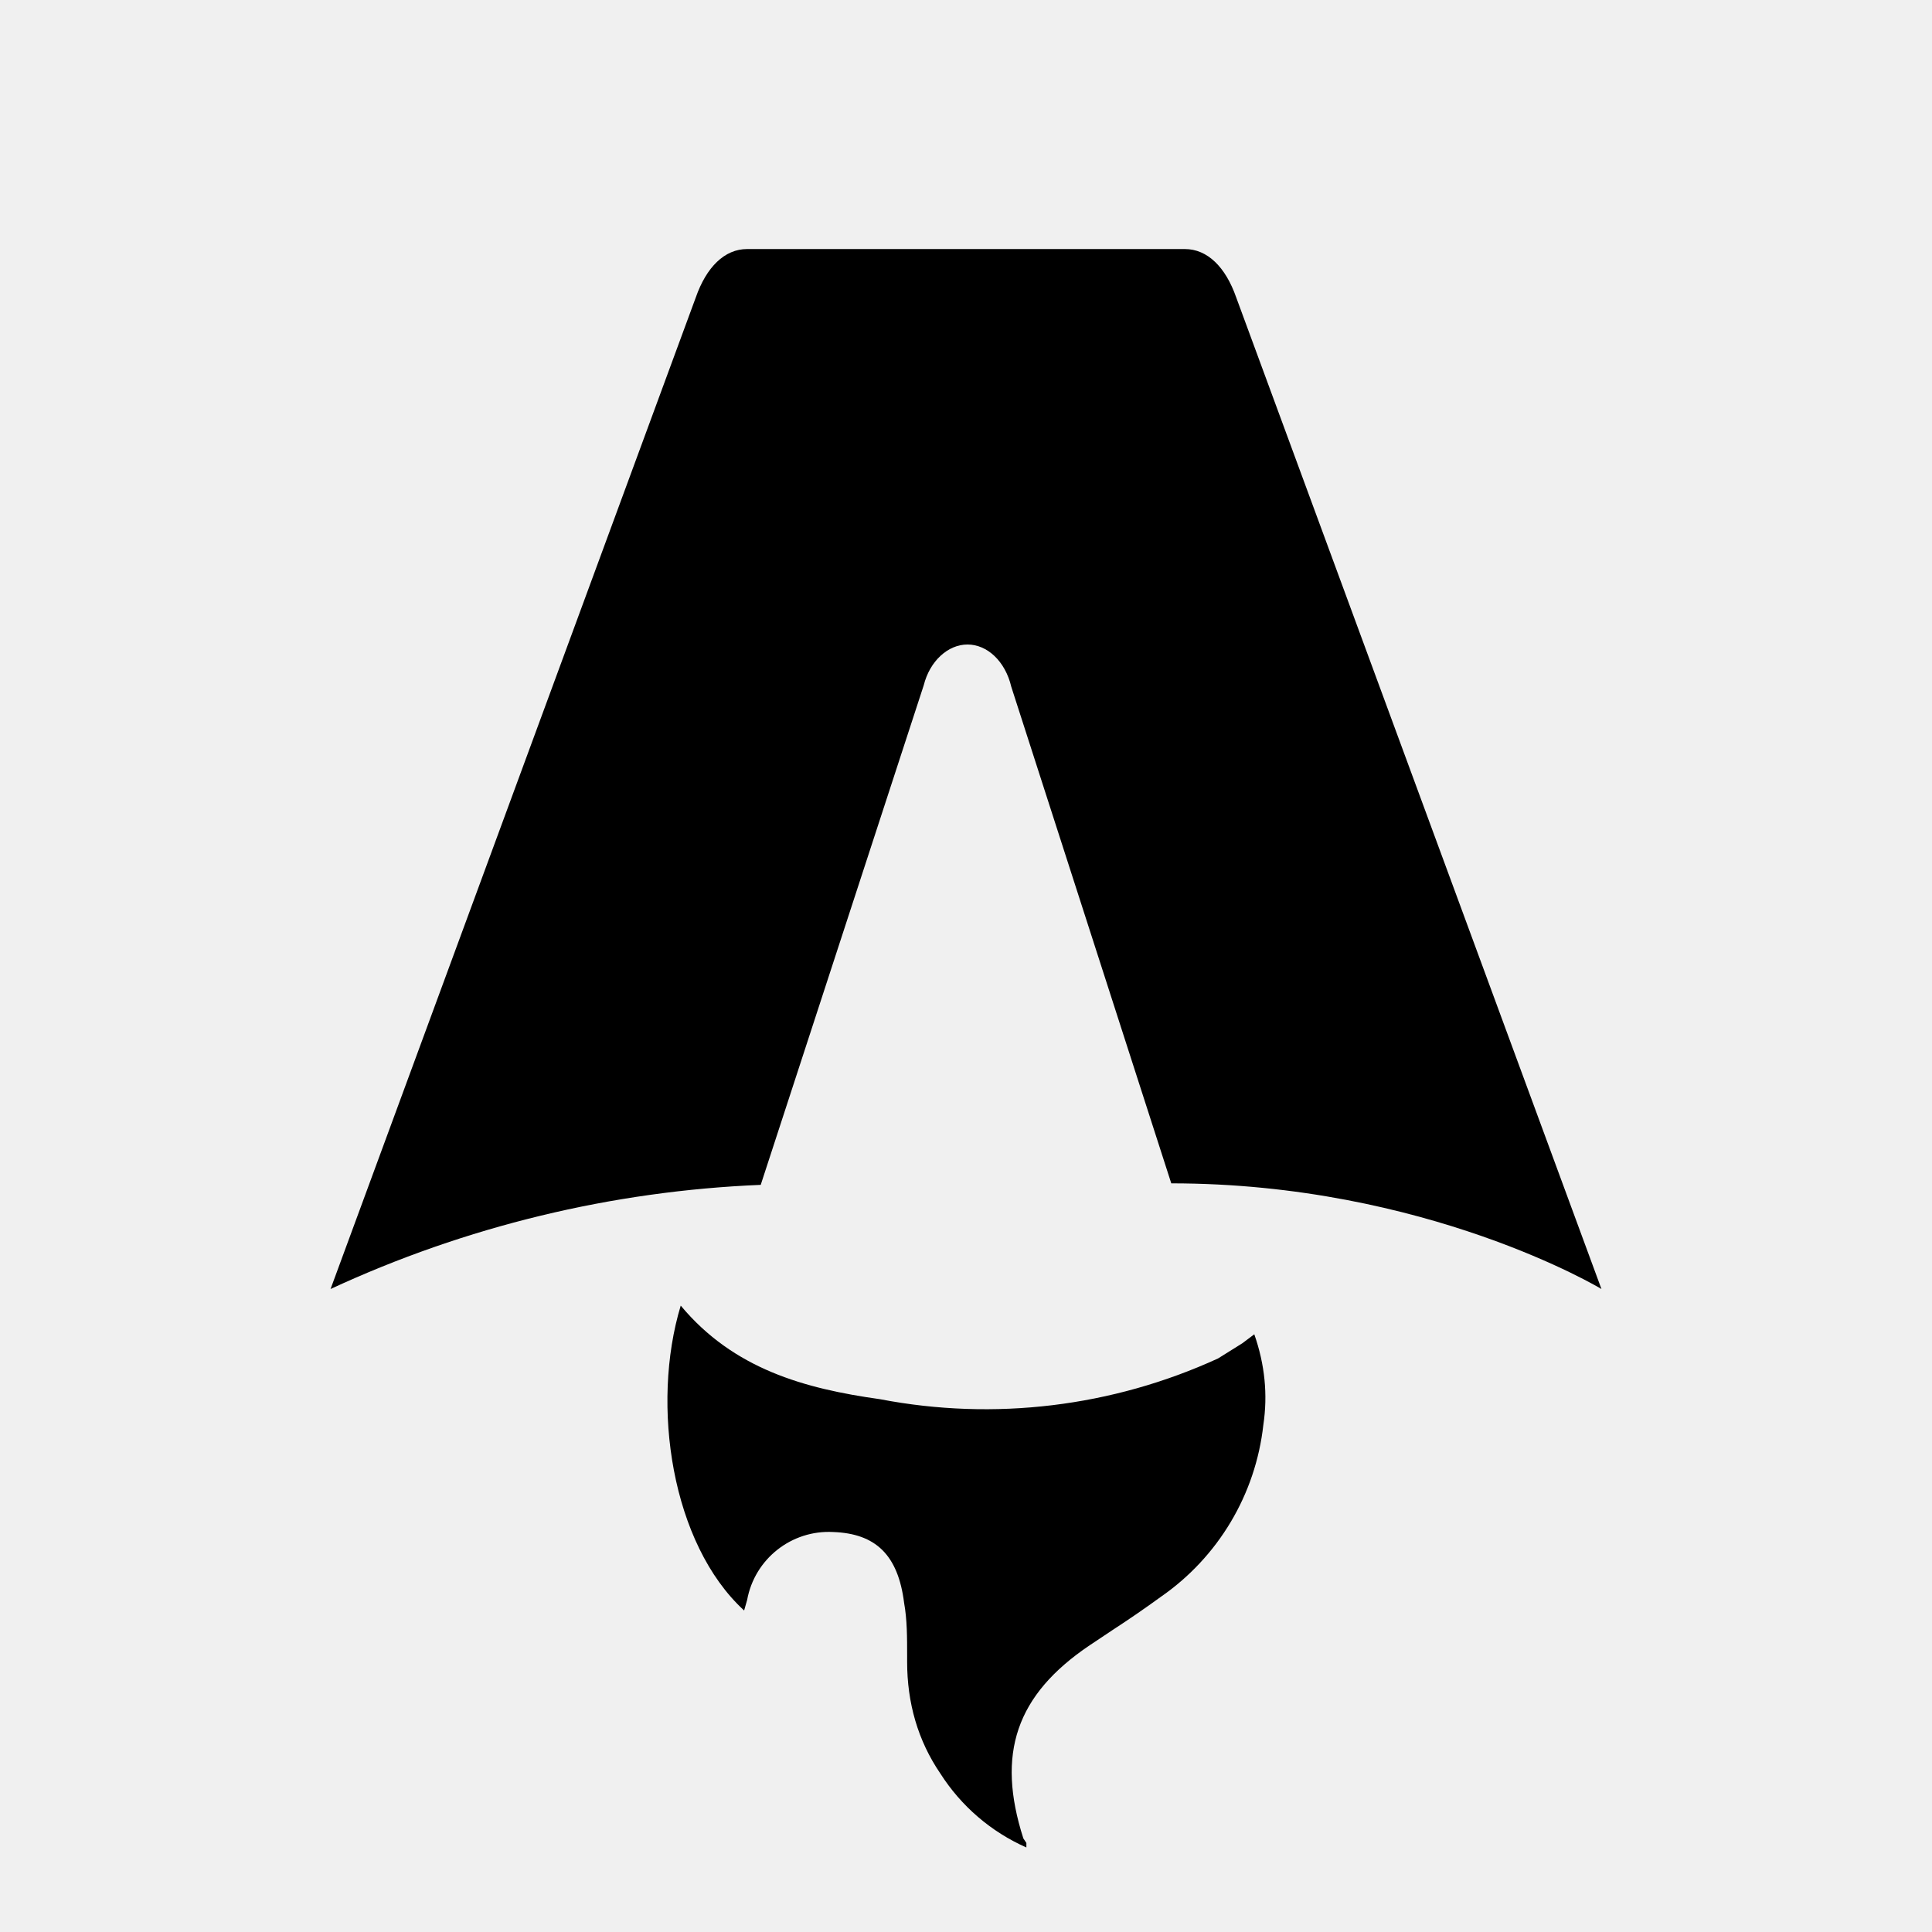
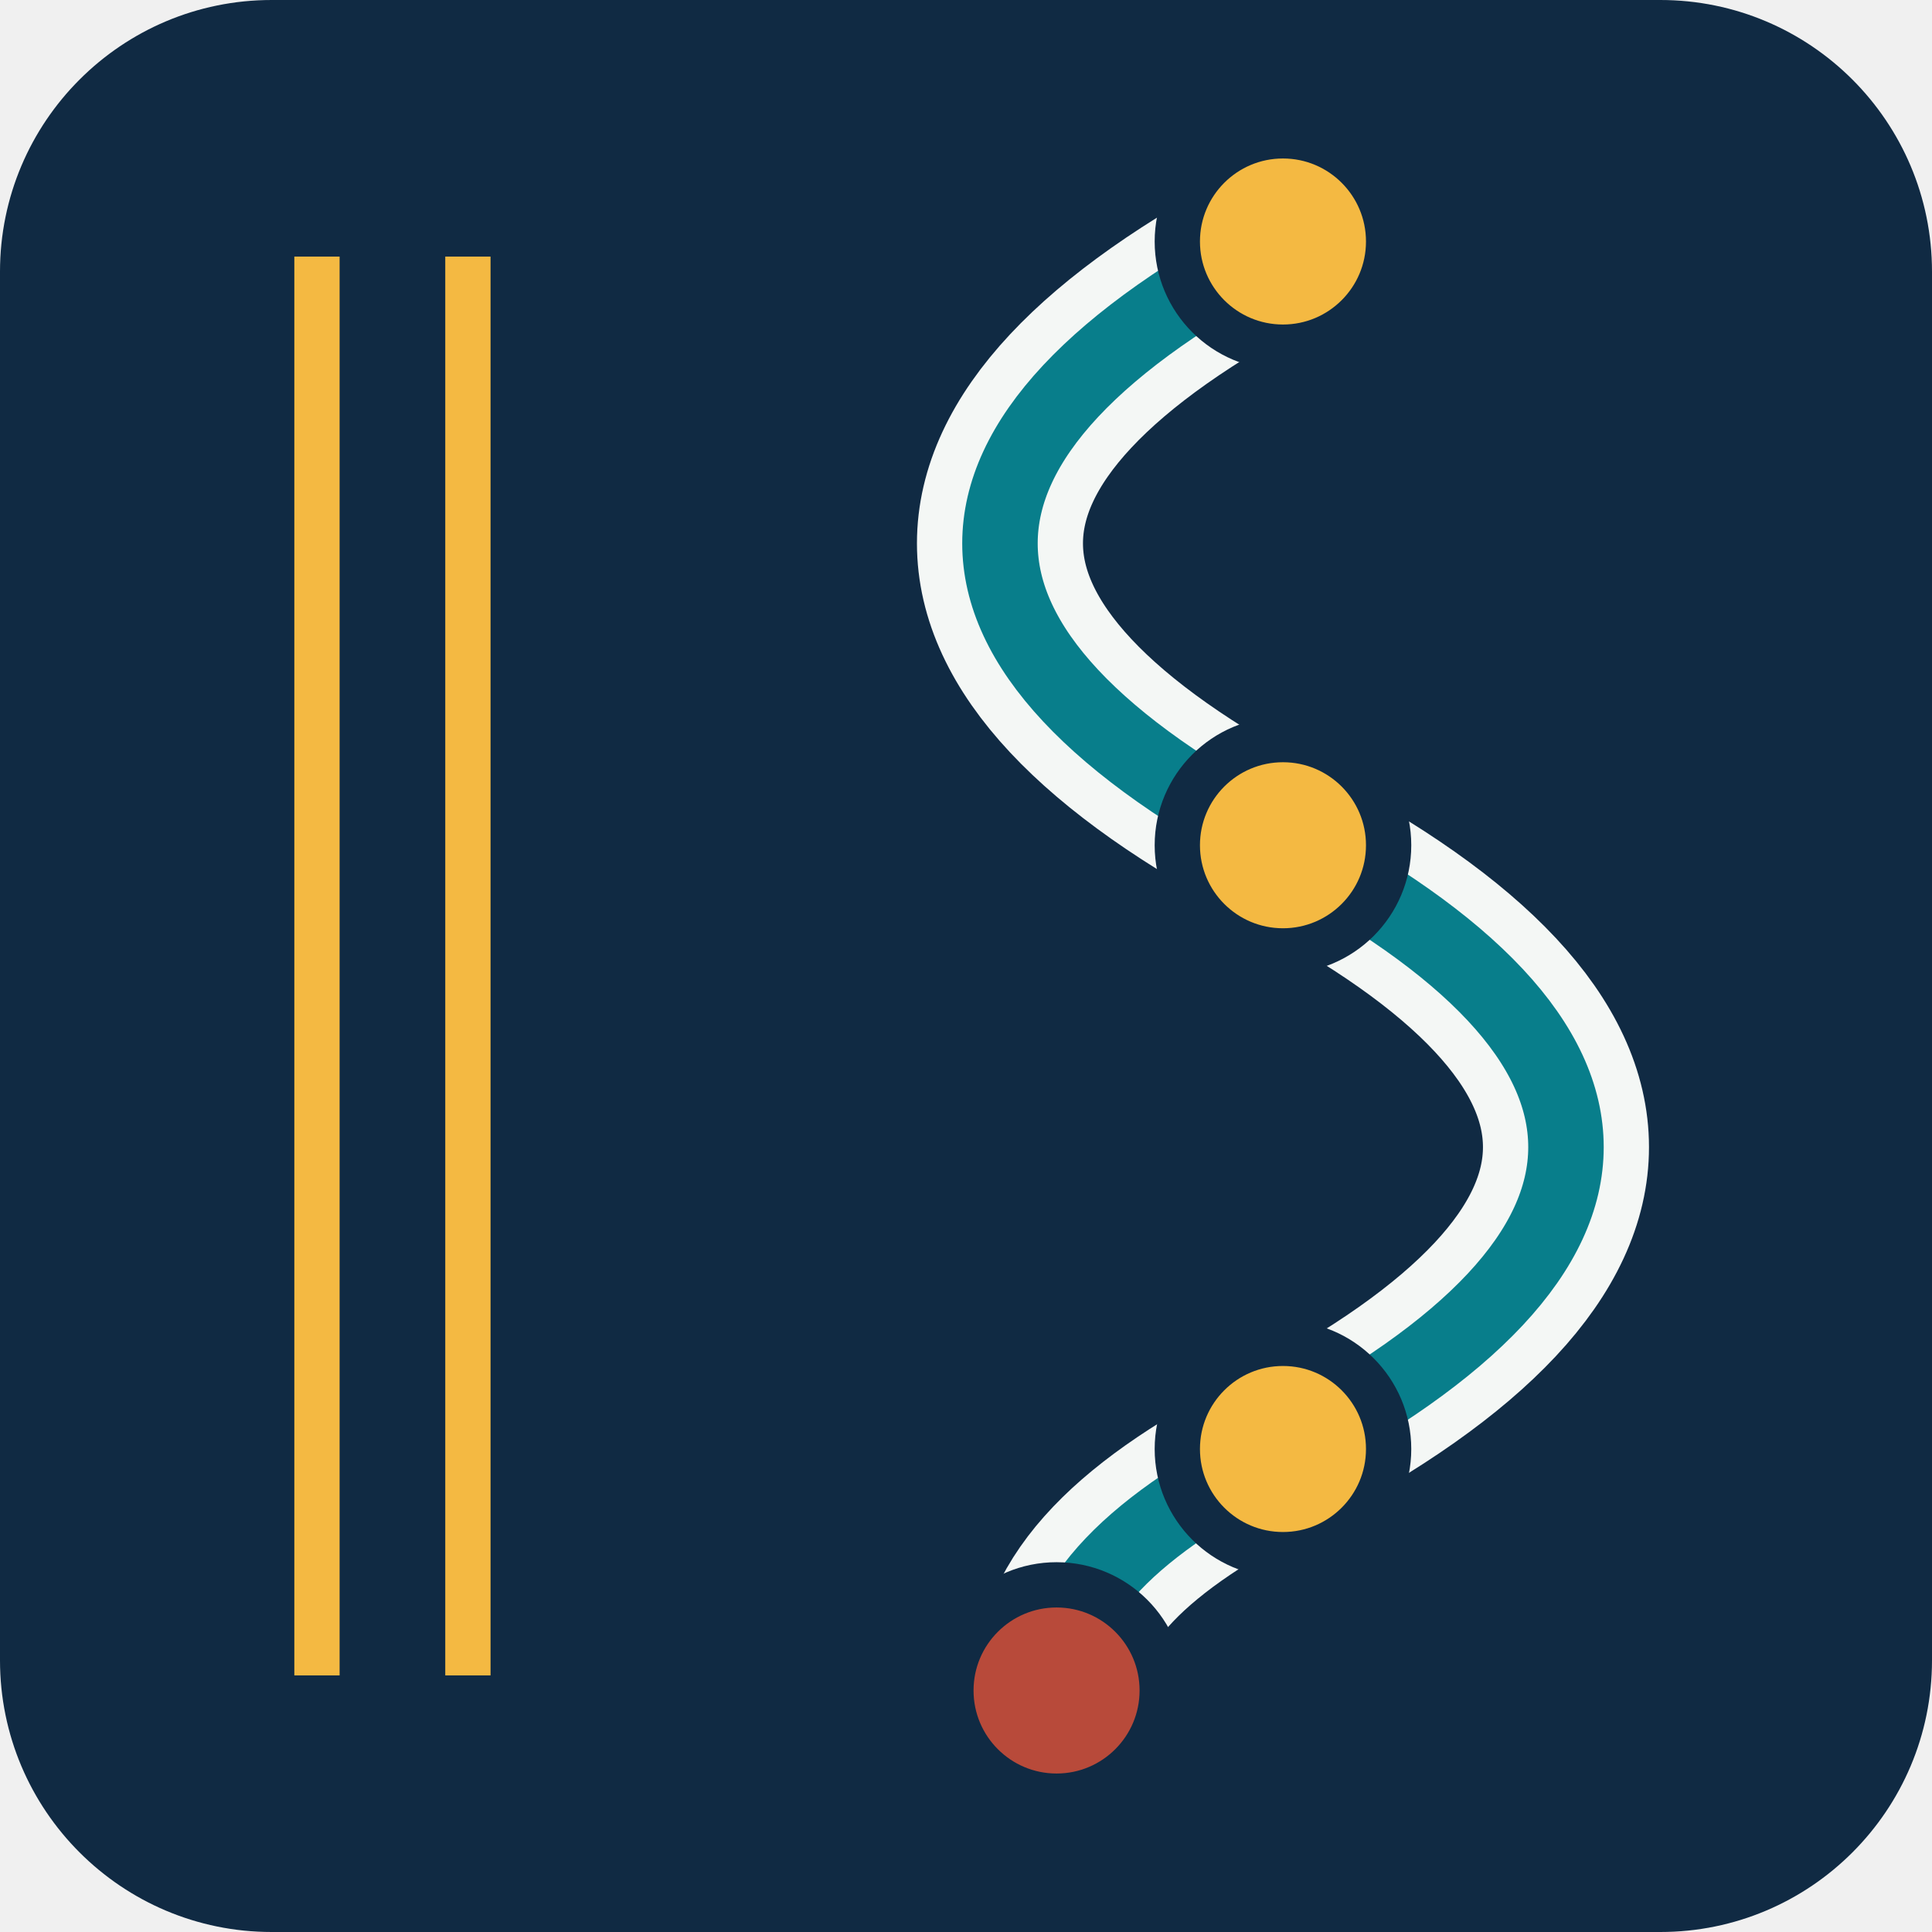
- <svg xmlns="http://www.w3.org/2000/svg" fill="none" viewBox="0 0 128 128">
-   <path d="M50.4 78.5a75.1 75.1 0 0 0-28.5 6.9l24.2-65.7c.7-2 1.9-3.2 3.4-3.2h29c1.5 0 2.7 1.2 3.4 3.2l24.2 65.7s-11.6-7-28.5-7L67 45.5c-.4-1.7-1.6-2.8-2.9-2.8-1.3 0-2.5 1.1-2.9 2.7L50.4 78.5Zm-1.1 28.2Zm-4.2-20.2c-2 6.6-.6 15.8 4.2 20.2a17.5 17.5 0 0 1 .2-.7 5.5 5.5 0 0 1 5.7-4.5c2.8.1 4.3 1.5 4.7 4.7.2 1.1.2 2.3.2 3.5v.4c0 2.7.7 5.2 2.2 7.4a13 13 0 0 0 5.7 4.9v-.3l-.2-.3c-1.8-5.6-.5-9.5 4.4-12.8l1.5-1a73 73 0 0 0 3.2-2.2 16 16 0 0 0 6.8-11.4c.3-2 .1-4-.6-6l-.8.6-1.6 1a37 37 0 0 1-22.4 2.7c-5-.7-9.7-2-13.2-6.2Z" />
-   <style>
-         path { fill: #000; }
-         @media (prefers-color-scheme: dark) {
-             path { fill: #FFF; }
-         }
-     </style>
+ <svg xmlns="http://www.w3.org/2000/svg" viewBox="0 0 128 128" role="img" aria-labelledby="title desc">
+   <rect width="128" height="128" rx="18" fill="#102A43" />
+   <path d="M21 17v94M31 17v94" stroke="#F4B942" stroke-width="3" />
+   <path d="M85 16c-25 13-25 27 0 40s25 27 0 40c-10 5-15 10-15 16" fill="none" stroke="#F4F7F5" stroke-linecap="round" stroke-width="11" />
+   <path d="M85 16c-25 13-25 27 0 40s25 27 0 40c-10 5-15 10-15 16" fill="none" stroke="#087E8B" stroke-linecap="round" stroke-width="5" />
+   <g fill="#F4B942" stroke="#102A43" stroke-width="3">
+     <circle cx="85" cy="16" r="7" />
+     <circle cx="85" cy="56" r="7" />
+     <circle cx="85" cy="96" r="7" />
+   </g>
+   <circle cx="70" cy="112" r="7" fill="#B84A3A" stroke="#102A43" stroke-width="3" />
</svg>
